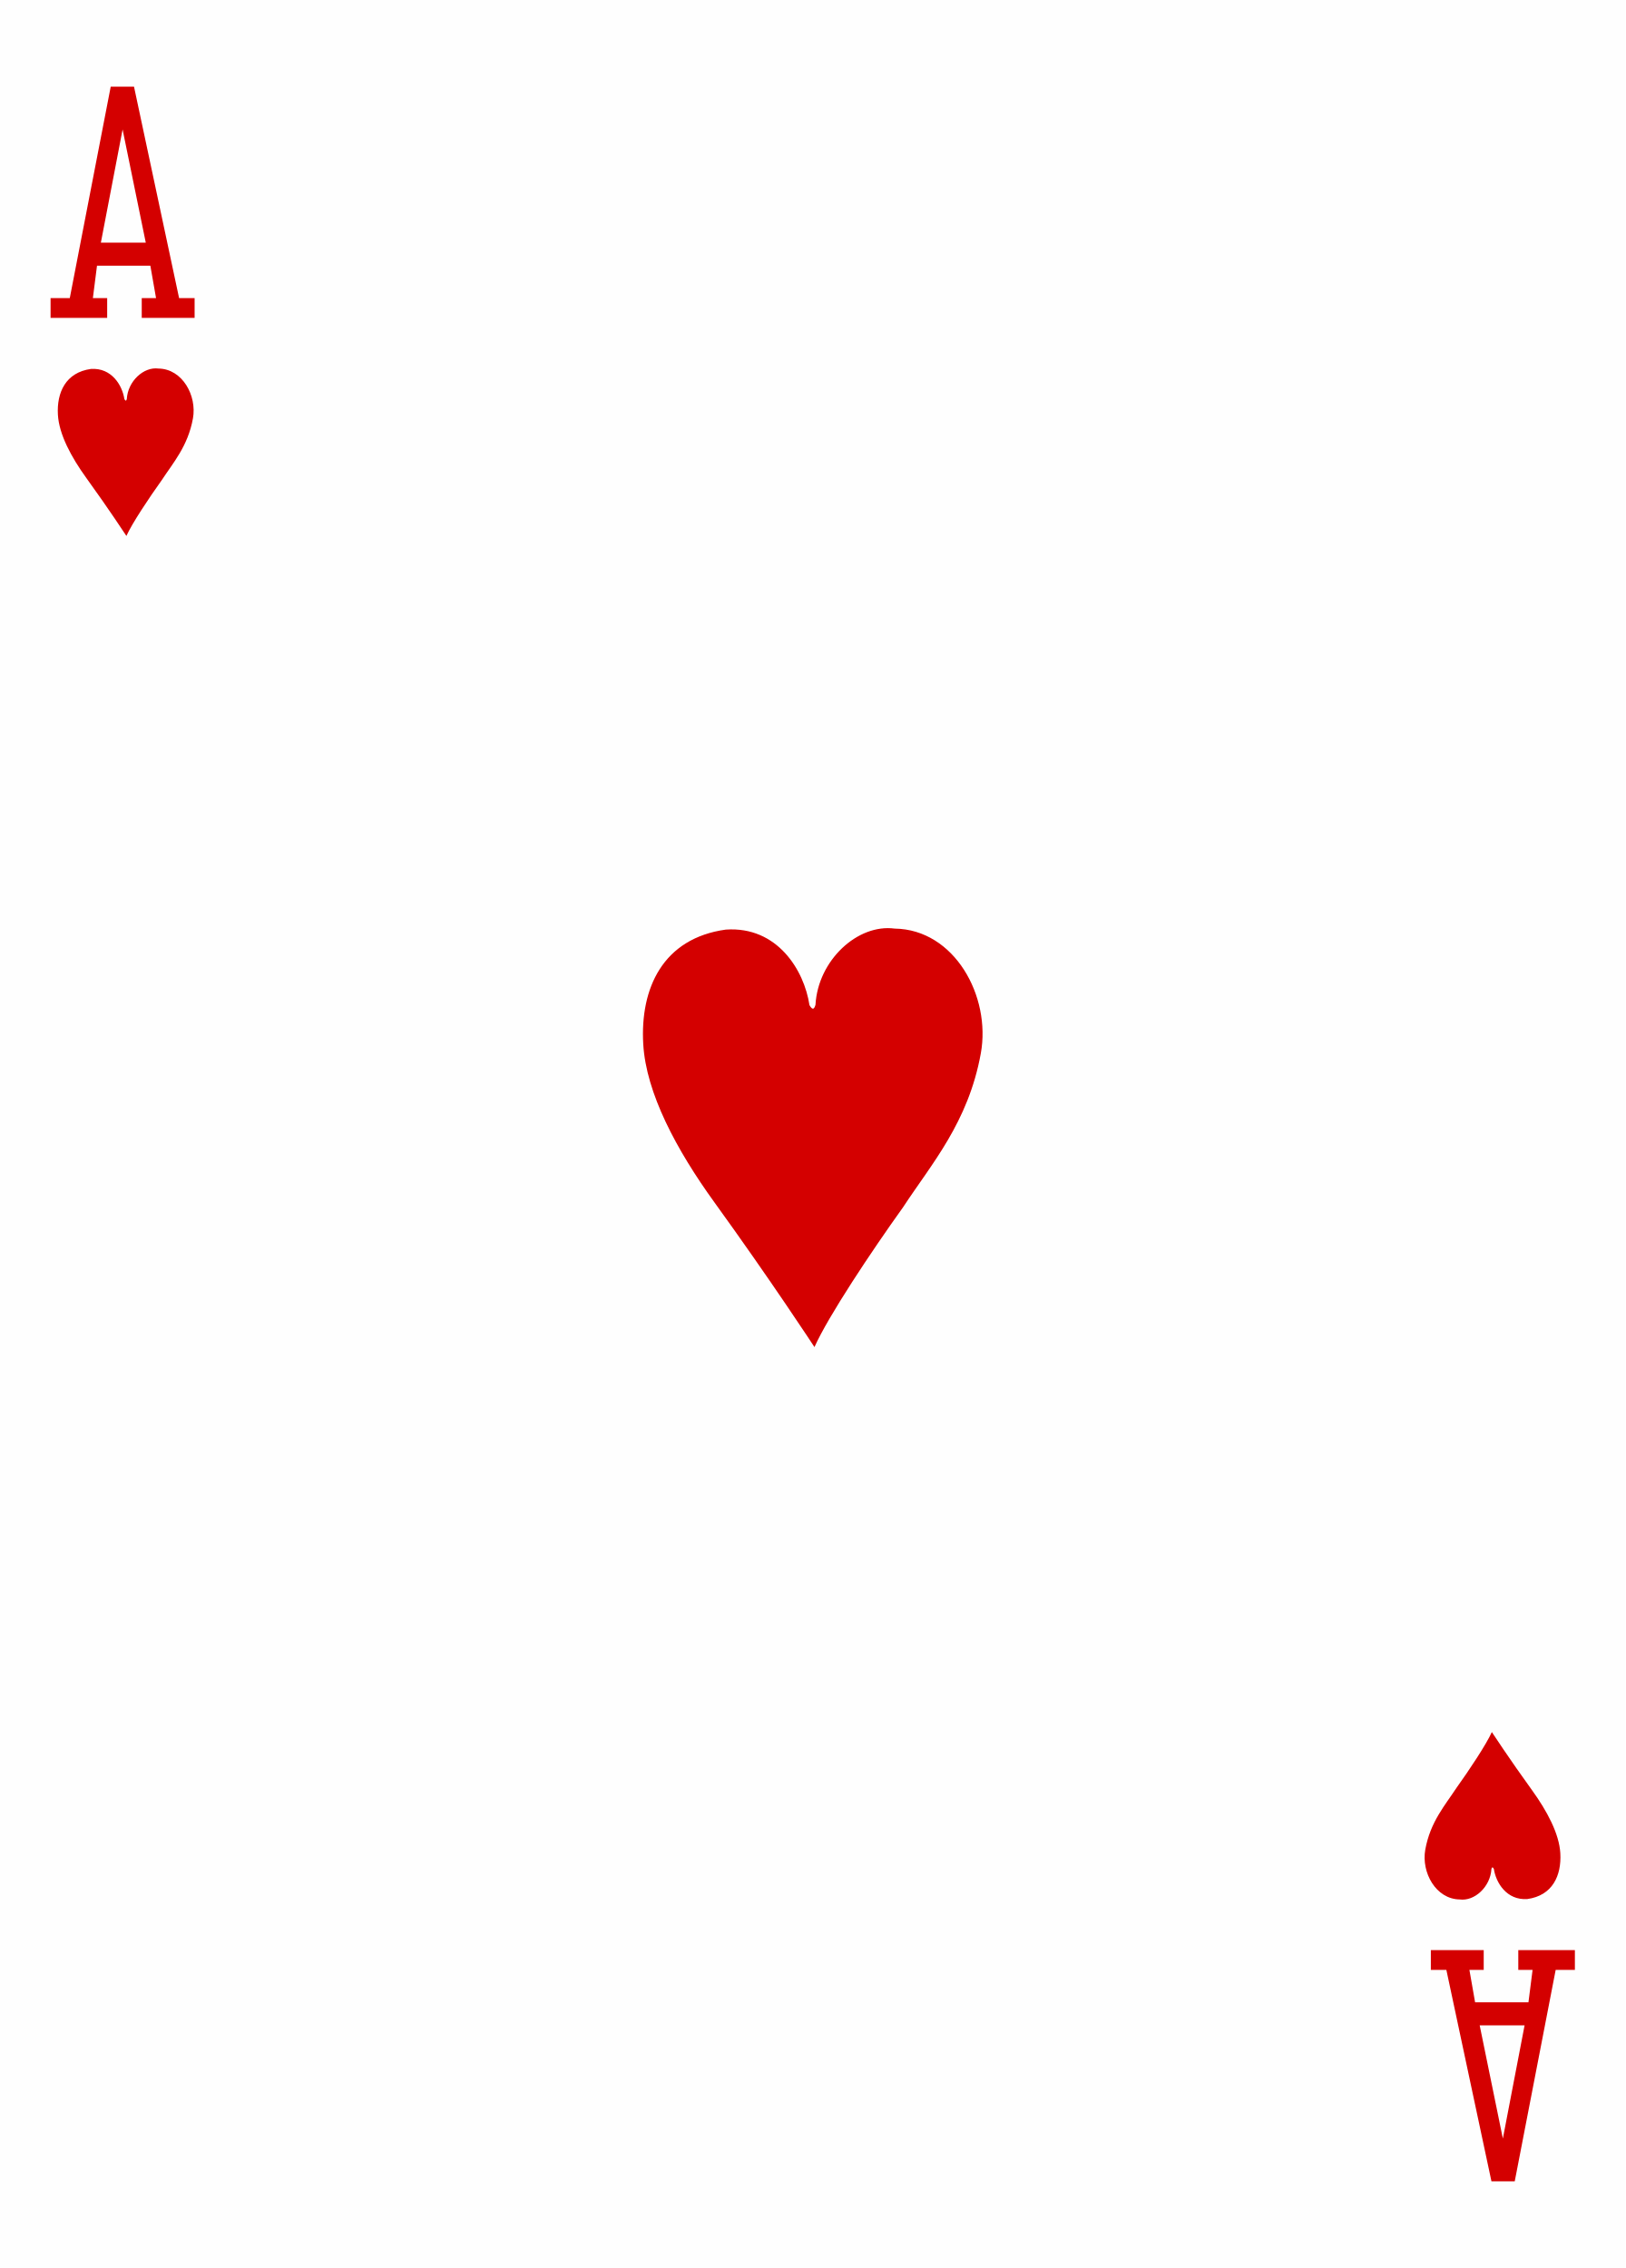
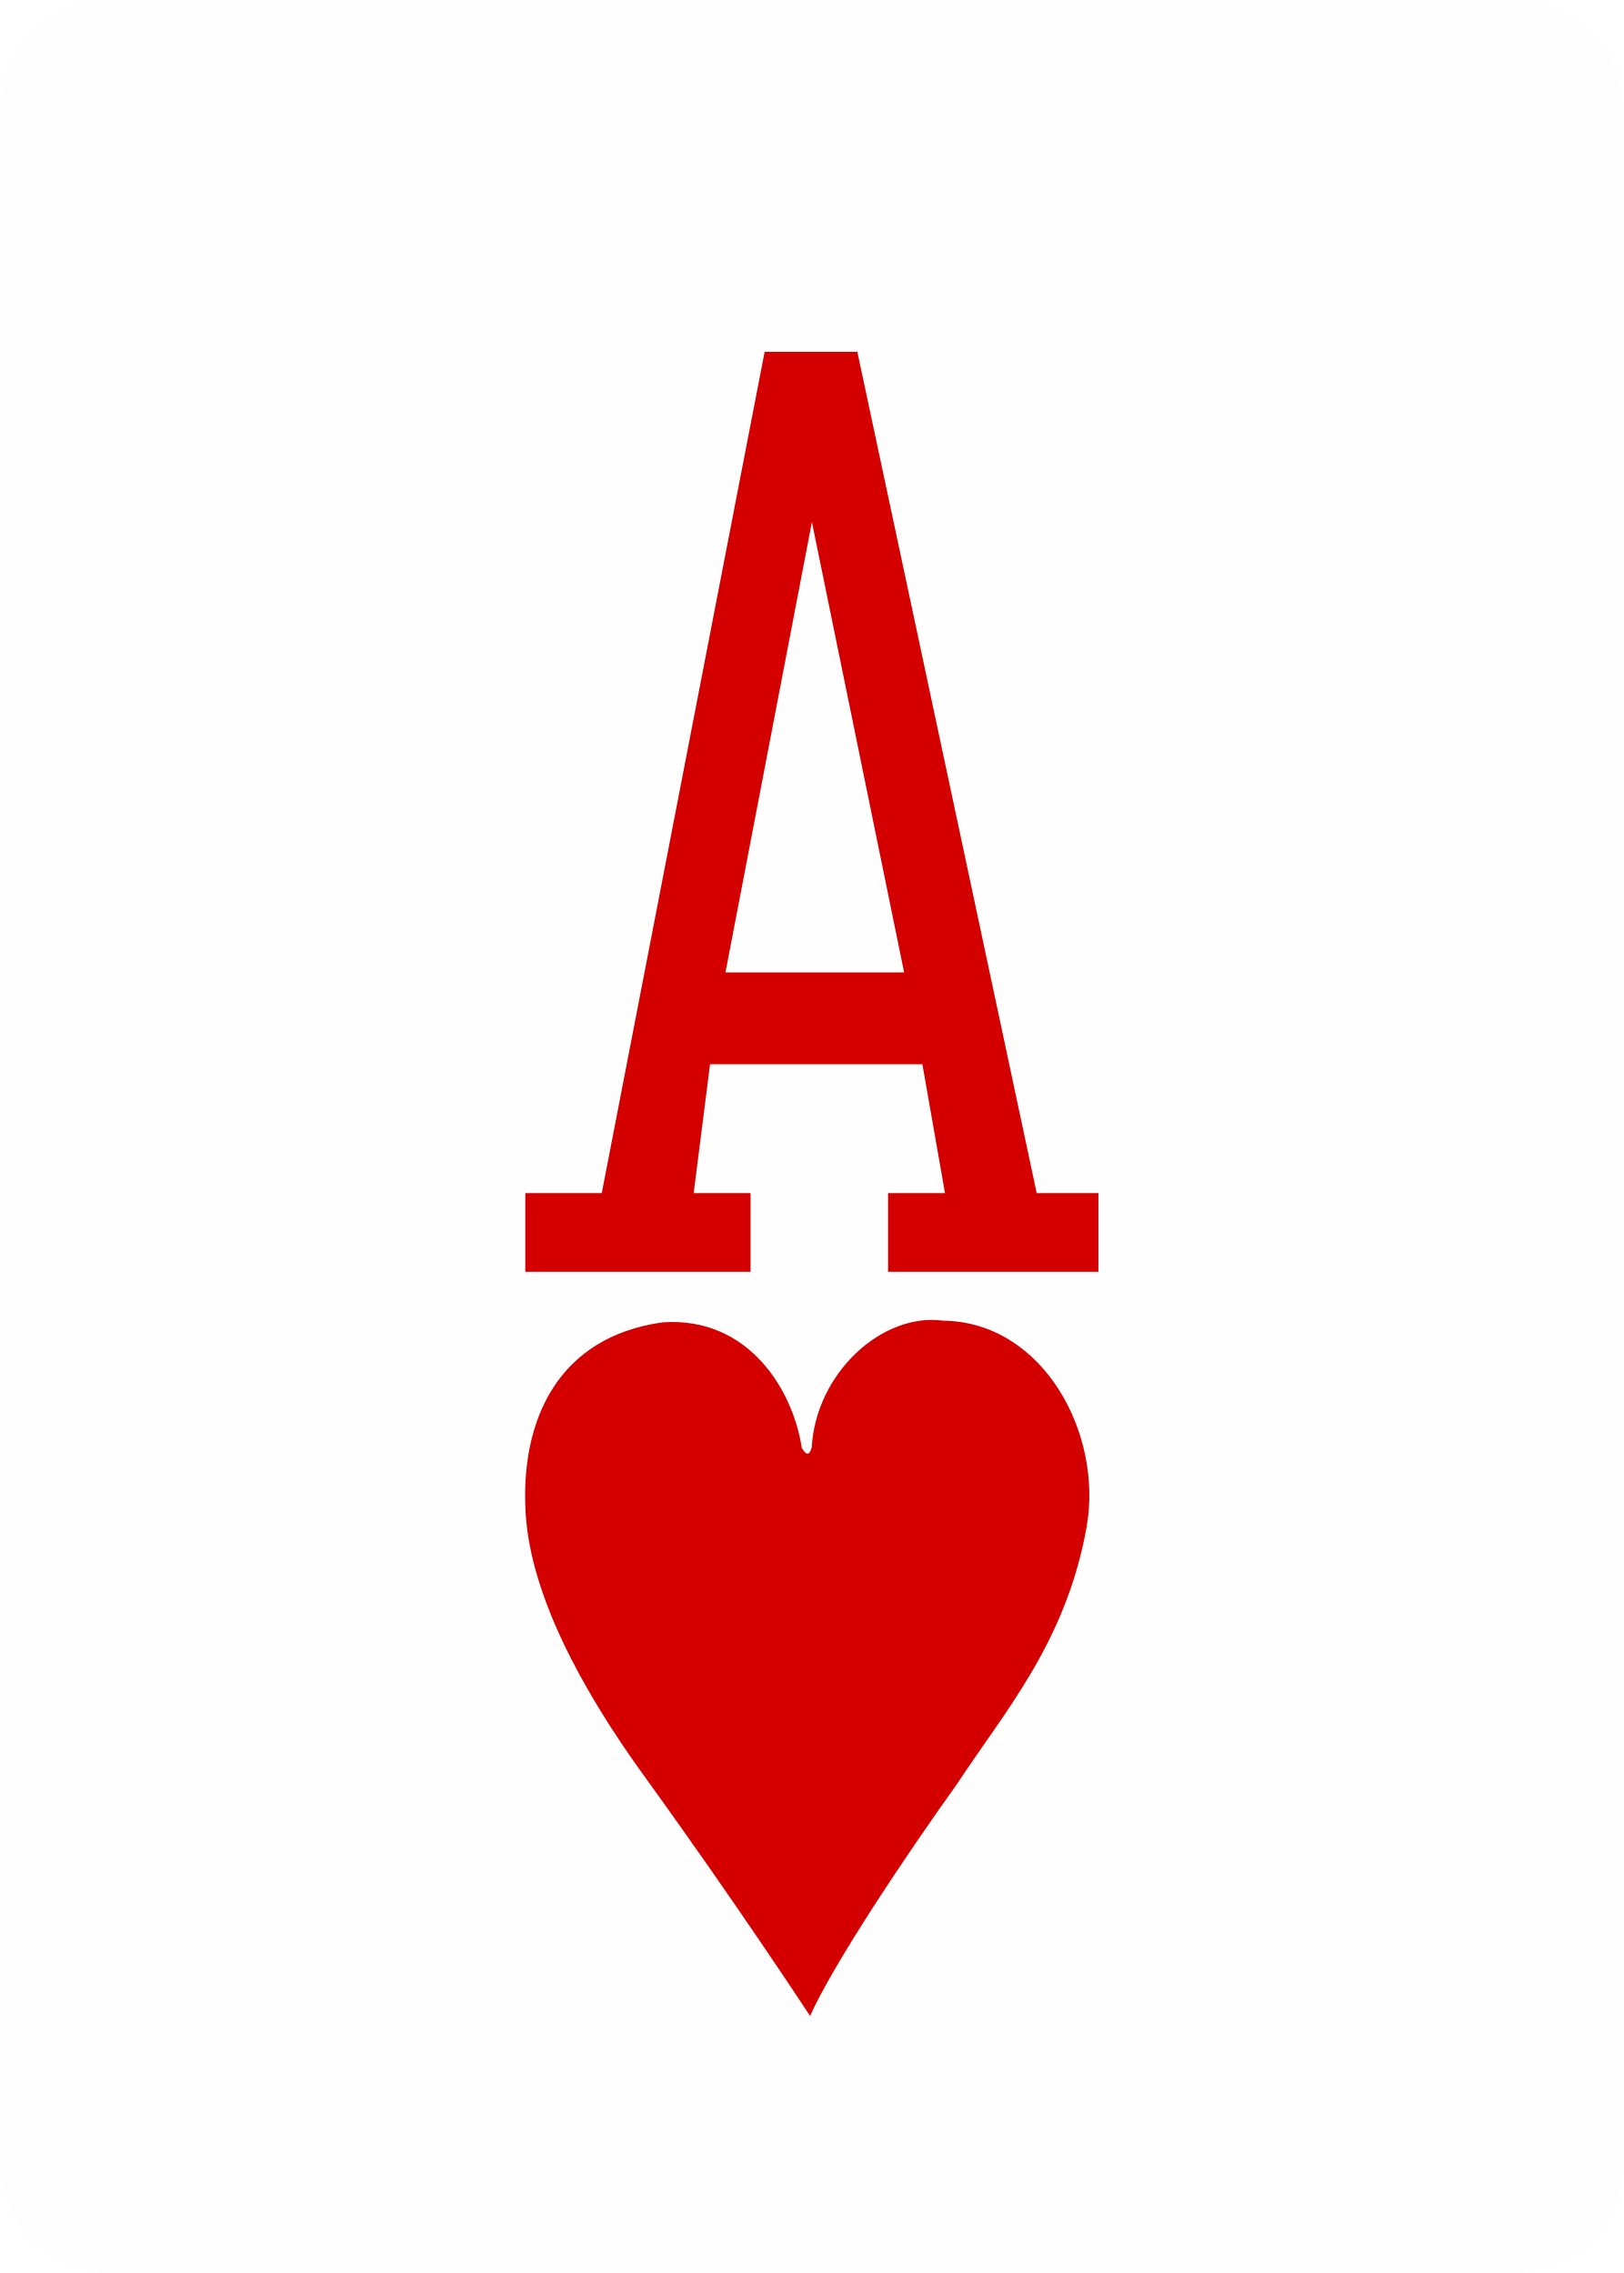
- <svg xmlns="http://www.w3.org/2000/svg" xmlns:xlink="http://www.w3.org/1999/xlink" width="225" height="314" fill="#d40000" baseProfile="tiny" viewBox="0 0 225 314">
-   <defs>
-     <path id="b" d="M16.49.2c7.12-.476 10.832 5.638 11.557 10.455.432.766.668.55.834-.042.35-6.186 5.86-11.24 10.96-10.55 8.3.108 13.35 9.393 11.93 17.25-1.73 9.6-6.875 15.38-10.77 21.333C36.586 44.81 30.656 53.716 28.74 58c0 0-6.027-9.222-13.87-20.067-5.243-7.252-9.44-15.11-9.83-21.875-.447-7.73 2.71-14.66 11.45-15.86z" />
-     <path id="a" d="M0 32.008V29.27h2.66L8.326 0h3.224l6.24 29.27h2.148v2.738H12.62V29.27h1.98l-.787-4.484H6.427l-.57 4.484h1.978v2.738zm13.178-10.416L9.97 5.922l-3.007 15.67z" />
-   </defs>
-   <rect width="100%" height="100%" fill="#fefefe" />
-   <use xlink:href="#a" transform="translate(7 12)" />
-   <use xlink:href="#b" transform="matrix(.4 0 0 .4 6 51)" />
-   <use xlink:href="#a" transform="matrix(-1 0 0 -1 218 302)" />
-   <use xlink:href="#b" transform="matrix(-.4 0 0 -.4 218 263)" />
-   <use xlink:href="#b" transform="translate(84 128.5)" />
+ <svg xmlns="http://www.w3.org/2000/svg" viewBox="0 0 120 168">
+   <rect x="0" y="0" width="120" height="168" rx="8" fill="#fefefe" />
+   <path d="M0 32.008V29.27h2.66L8.326 0h3.224l6.24 29.27h2.148v2.738H12.62V29.27h1.98l-.787-4.484H6.427l-.57 4.484h1.978v2.738H0zm13.178-10.416L9.97 5.922l-3.007 15.67h6.215z" transform="matrix(2.1245 0 0 2.1245 38.821 26.000)" fill="#d40000" />
+   <path d="M16.49.2c7.12-.476 10.832 5.638 11.557 10.455.432.766.668.55.834-.042.35-6.186 5.86-11.24 10.96-10.55 8.3.108 13.35 9.393 11.93 17.25-1.73 9.6-6.875 15.38-10.77 21.333C36.586 44.81 30.656 53.716 28.74 58c0 0-6.027-9.222-13.87-20.067-5.243-7.252-9.44-15.11-9.83-21.875-.447-7.73 2.71-14.66 11.45-15.86z" transform="matrix(0.887 0 0 0.887 34.374 97.556)" fill="#d40000" />
</svg>
